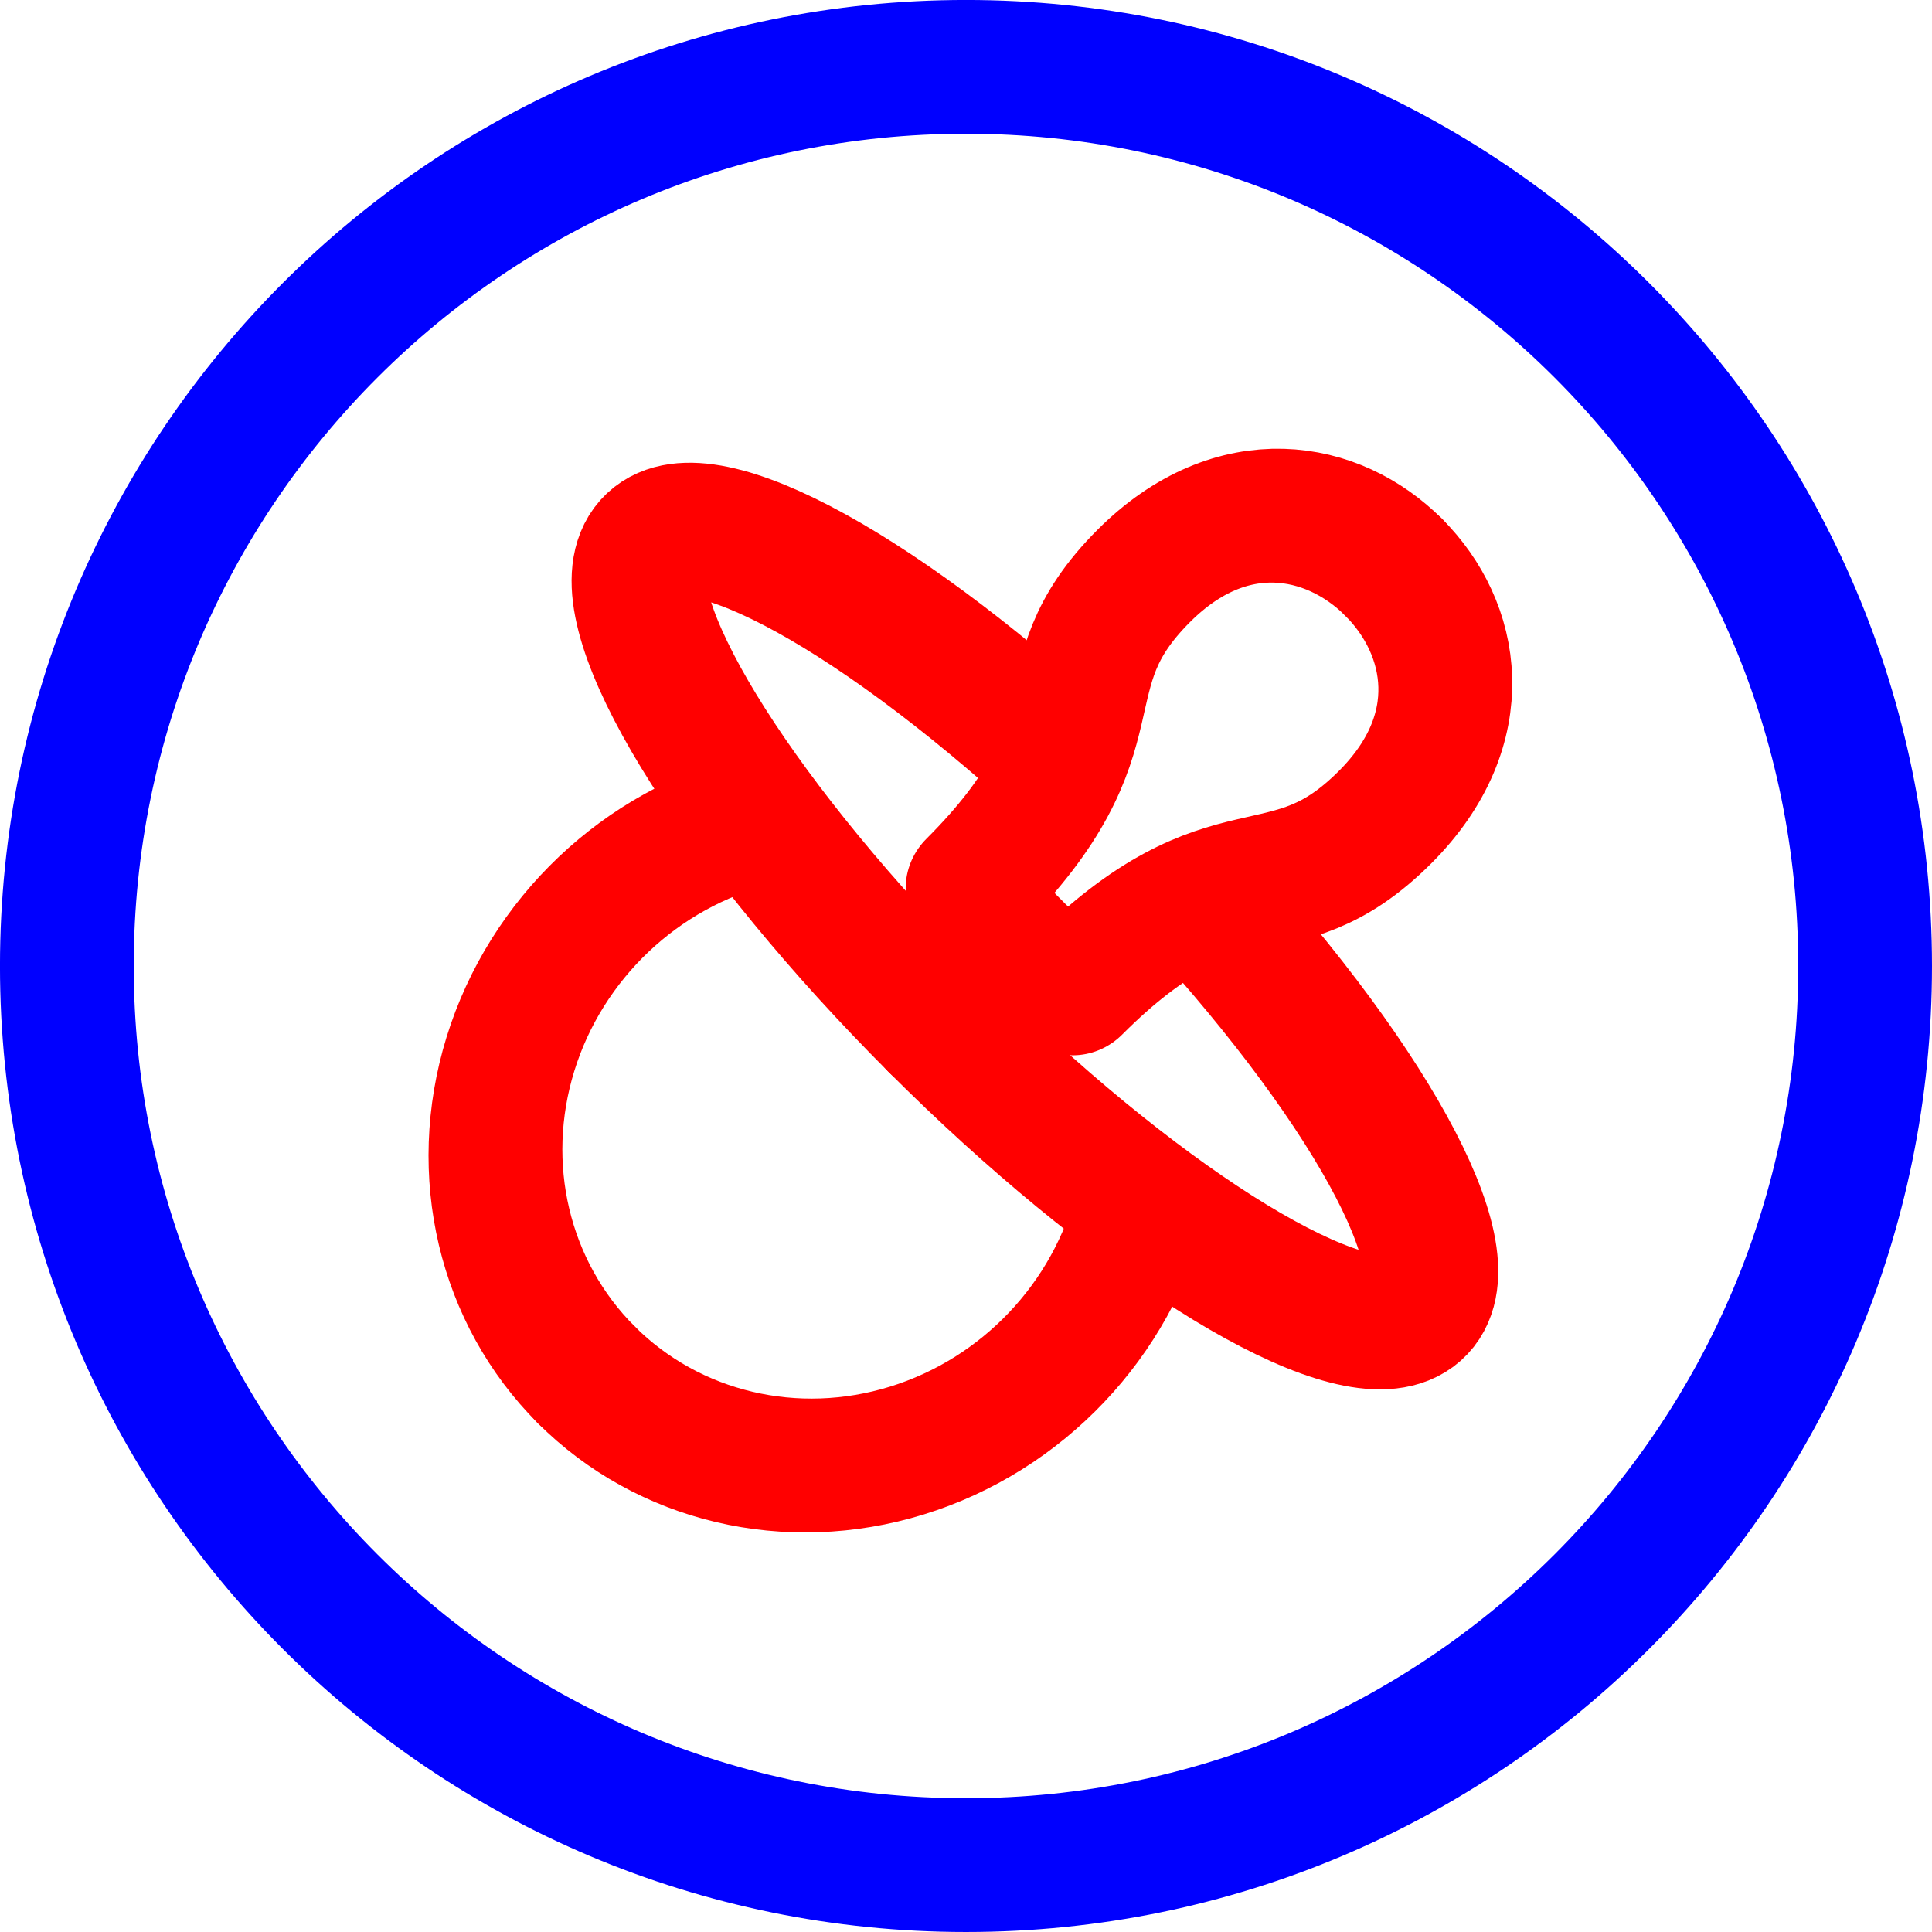
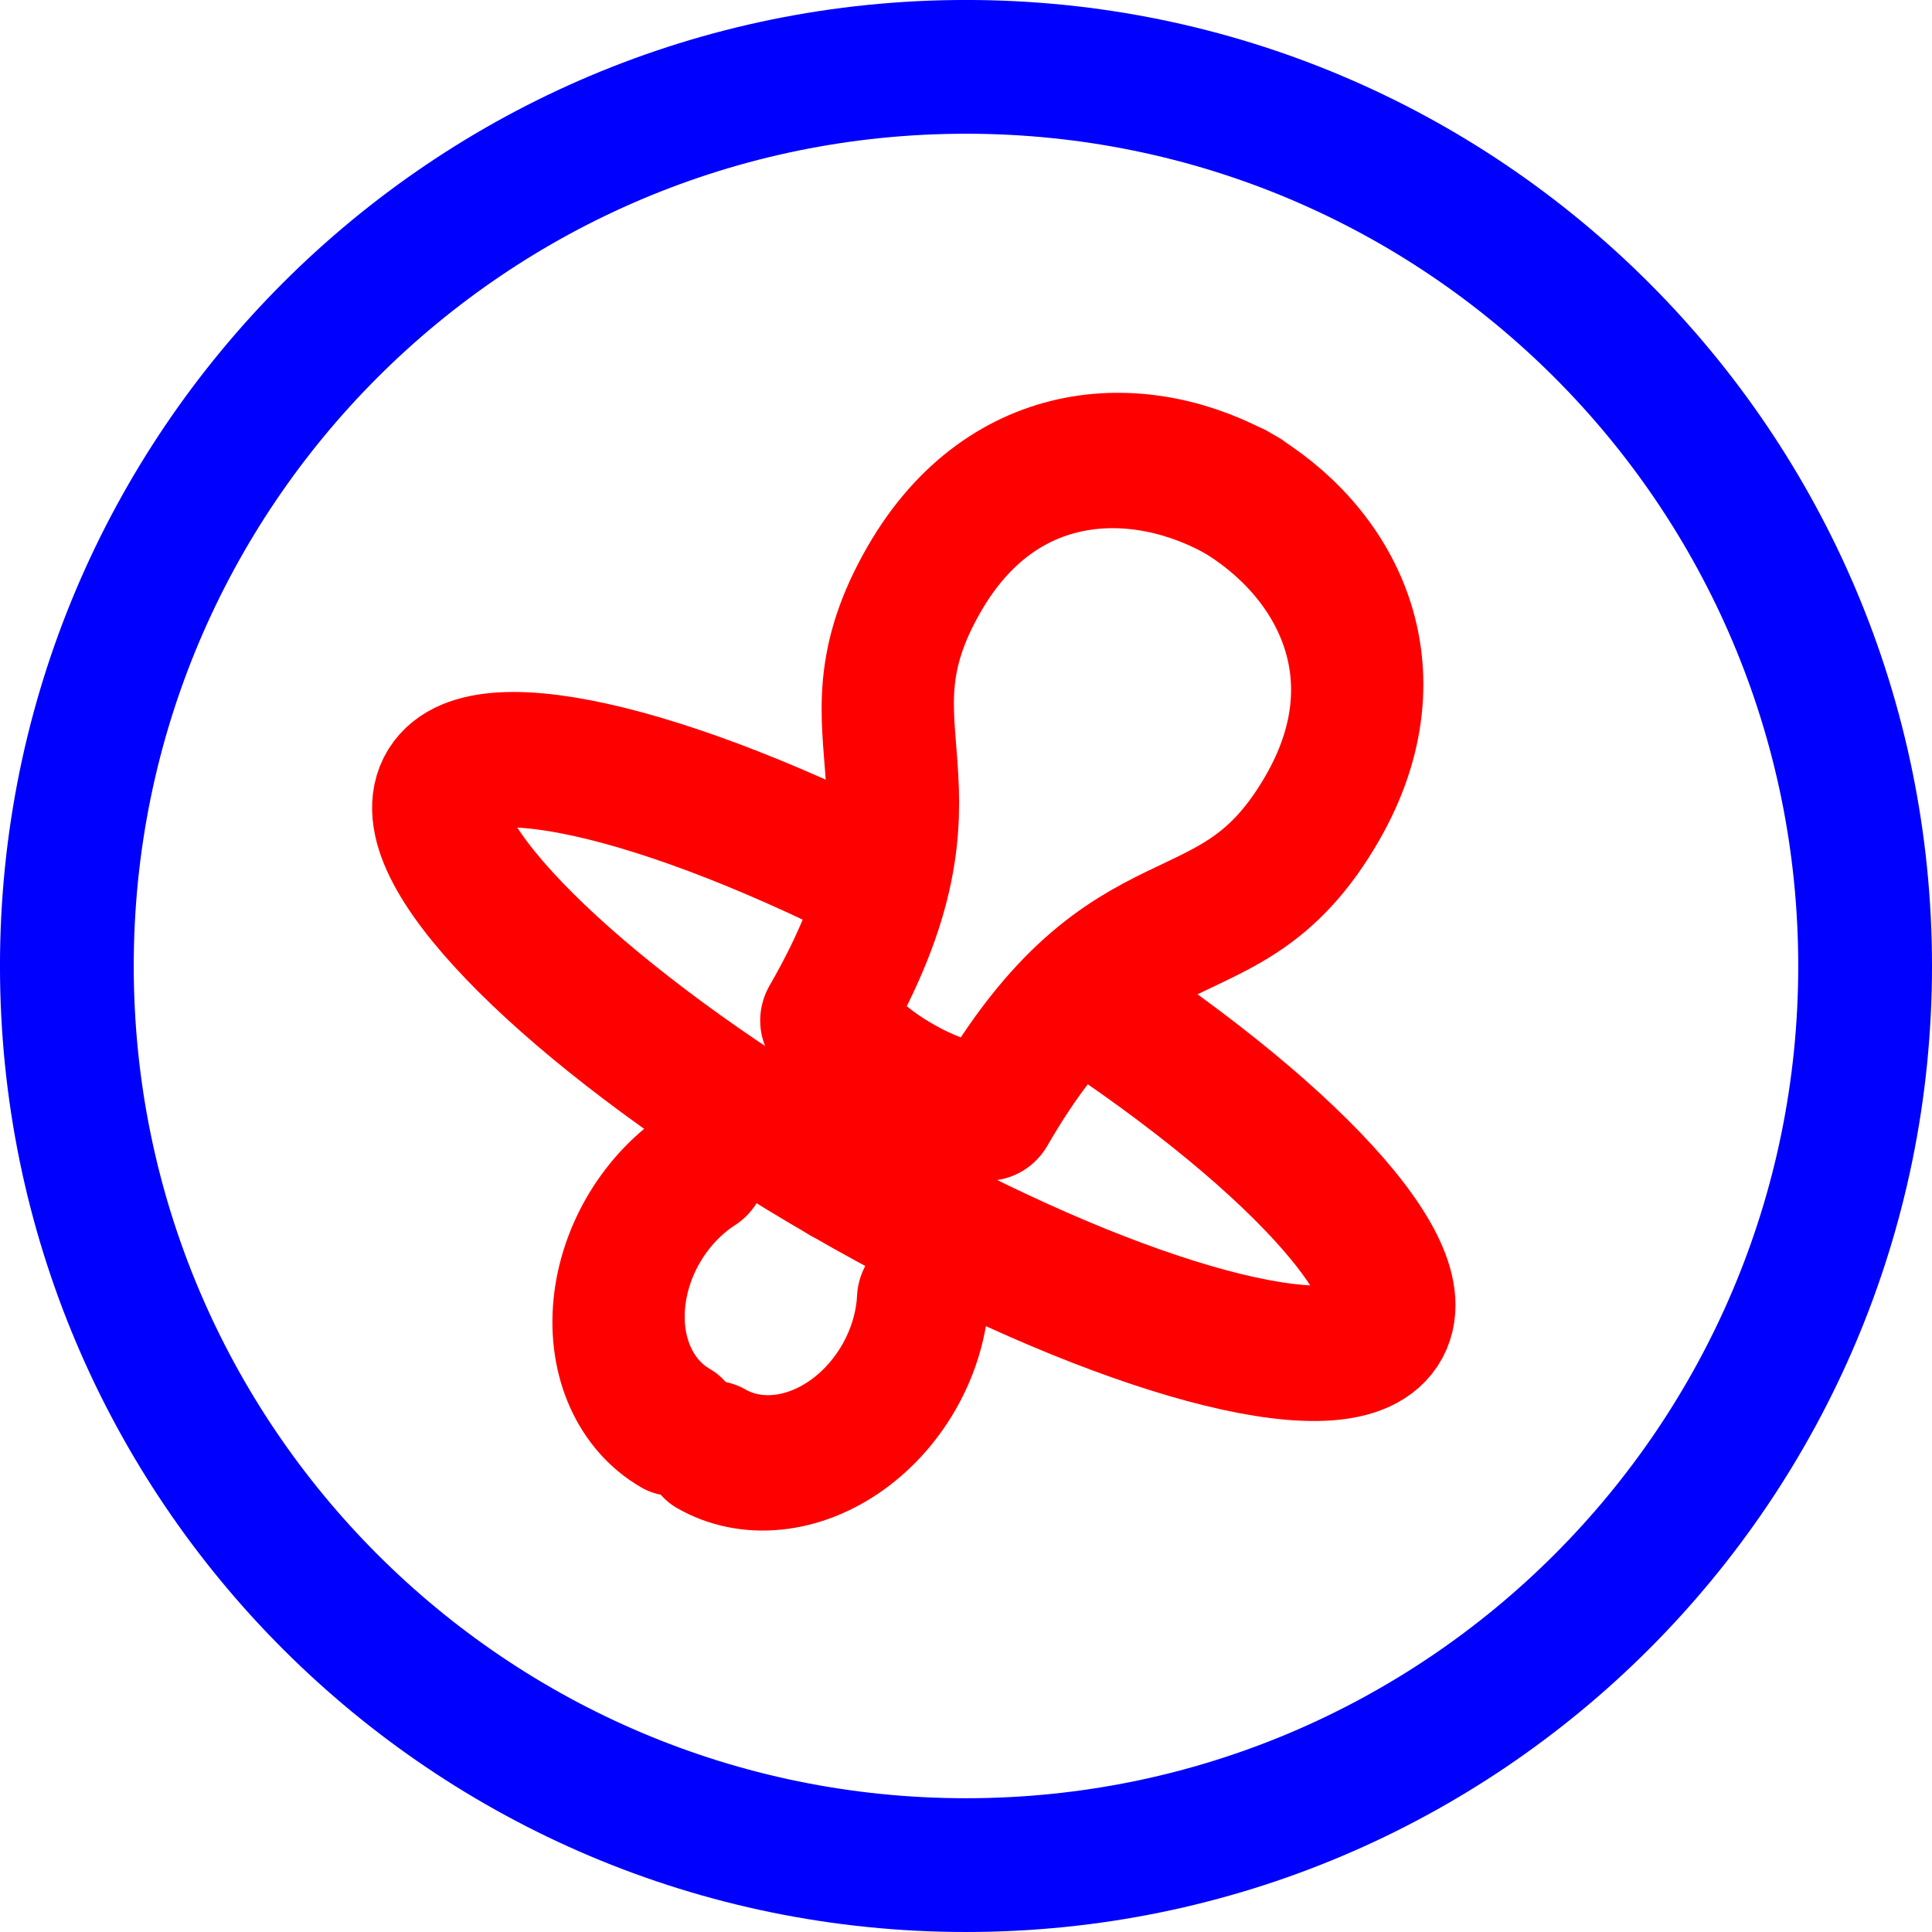
<svg xmlns="http://www.w3.org/2000/svg" xmlns:xlink="http://www.w3.org/1999/xlink" width="57.323mm" height="57.323mm" viewBox="0 0 57.323 57.323" version="1.1" id="svg1" xml:space="preserve">
  <defs id="defs1" />
  <g id="layer1" transform="translate(-243.7994,-85.11588)">
    <g id="g47" transform="matrix(0.9758049,0,0,0.9758049,-179.9441,-208.4378)" style="stroke:#0000ff;stroke-width:4.067;stroke-dasharray:none">
      <circle style="fill:none;fill-rule:evenodd;stroke:#0000ff;stroke-width:4.067;stroke-linecap:round;stroke-linejoin:round;stroke-miterlimit:10;stroke-dasharray:none;stroke-dashoffset:2.6;stroke-opacity:1;paint-order:fill markers stroke" id="circle46" cx="463.622" cy="330.204" r="27.339" />
-       <g id="g67" transform="matrix(0.4733002,0.4733002,-0.4769866,0.4769866,338.7892,-97.71627)" style="stroke:#ff0000;stroke-width:6.053">
+       <g id="g67" transform="matrix(0.579672,0.3346738,-0.3372805,0.5841869,228.991,-46.3602)" style="stroke:#ff0000;stroke-width:6.053">
        <g id="g66" transform="matrix(0.598111,0,0,0.6217142,235.053,110.216)" style="stroke:#ff0000;stroke-width:9.926">
-           <path style="fill:none;fill-rule:evenodd;stroke:#ff0000;stroke-width:9.926;stroke-linecap:round;stroke-linejoin:round;stroke-miterlimit:10;stroke-dasharray:none;stroke-dashoffset:2.6;stroke-opacity:1;paint-order:fill markers stroke" id="circle64" d="m 584.866,374.172 a 24.337,24.337 0 0 1 -21.295,-12.556 24.337,24.337 0 0 1 0.679,-24.712" />
+           <path style="fill:none;fill-rule:evenodd;stroke:#ff0000;stroke-width:9.926;stroke-linecap:round;stroke-linejoin:round;stroke-miterlimit:10;stroke-dasharray:none;stroke-dashoffset:2.6;stroke-opacity:1;paint-order:fill markers stroke" id="circle64" d="m 583.309,360.141 a 9.646,11.262 0 0 1 -8.44,-5.81 9.646,11.262 0 0 1 0.269,-11.435" />
          <path style="fill:none;fill-rule:evenodd;stroke:#ff0000;stroke-width:9.926;stroke-linecap:round;stroke-linejoin:round;stroke-miterlimit:10;stroke-dasharray:none;stroke-dashoffset:2.6;stroke-opacity:1;paint-order:fill markers stroke" id="circle66" d="m 584.881,338.183 a 41.277,10.016 0 0 1 -40.924,-8.708 41.277,10.016 0 0 1 30.241,-10.982" />
-           <path id="path66" style="fill:none;fill-rule:evenodd;stroke:#ff0000;stroke-width:9.926;stroke-linecap:round;stroke-linejoin:round;stroke-miterlimit:10;stroke-dashoffset:2.6;paint-order:fill markers stroke" transform="scale(1,-1)" d="m 584.867,-291.38 c -6.561,0 -12.962,-4.236 -12.962,-13.248 0,-10.718 7.409,-8.954 7.409,-24.629 1.753,-0.928 3.518,-1.182 5.553,-1.182" />
+           <path id="path66" style="fill:none;fill-rule:evenodd;stroke:#ff0000;stroke-width:9.926;stroke-linecap:round;stroke-linejoin:round;stroke-miterlimit:10;stroke-dashoffset:2.6;paint-order:fill markers stroke" d="m 585.315,281.045 c -9.056,0 -17.893,5.354 -17.893,16.743 0,13.546 10.227,11.316 10.227,31.128 2.42,1.173 4.856,1.494 7.665,1.494" />
        </g>
        <use x="0" y="0" xlink:href="#g66" id="use66" transform="matrix(-1,0,0,1,1169.733,0)" style="stroke:#ff0000;stroke-width:6.053" />
      </g>
    </g>
  </g>
</svg>
